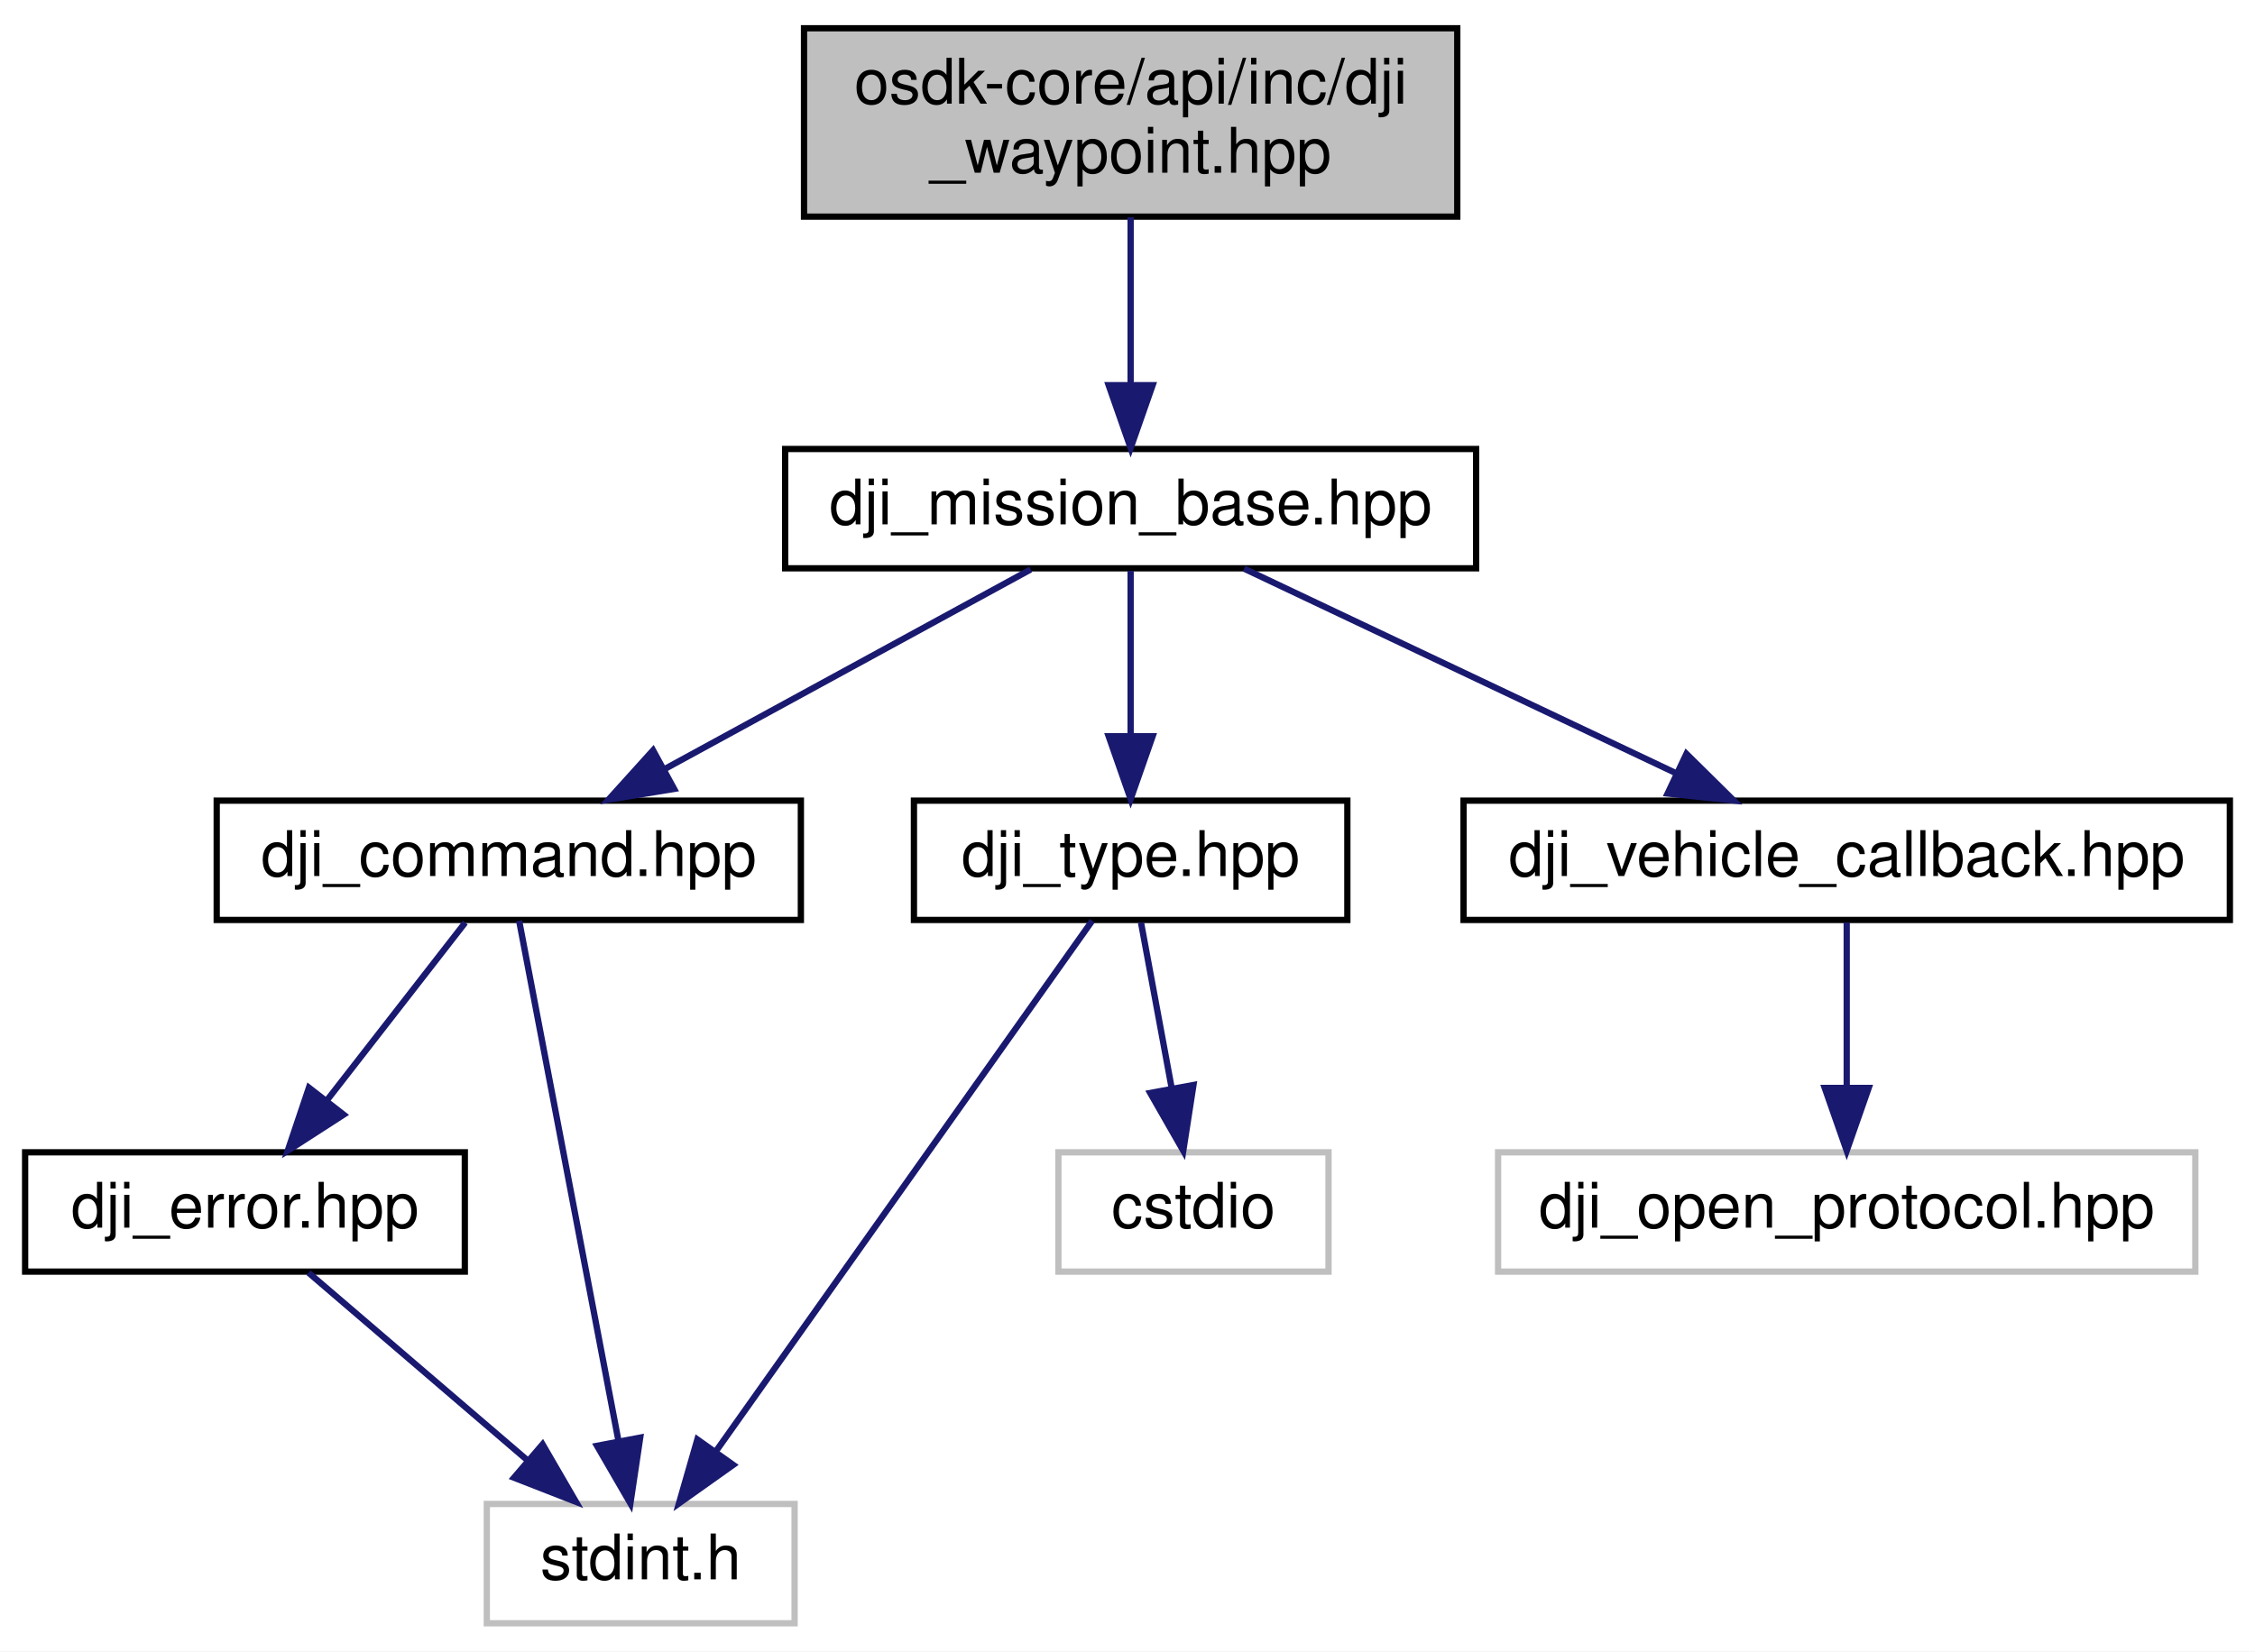
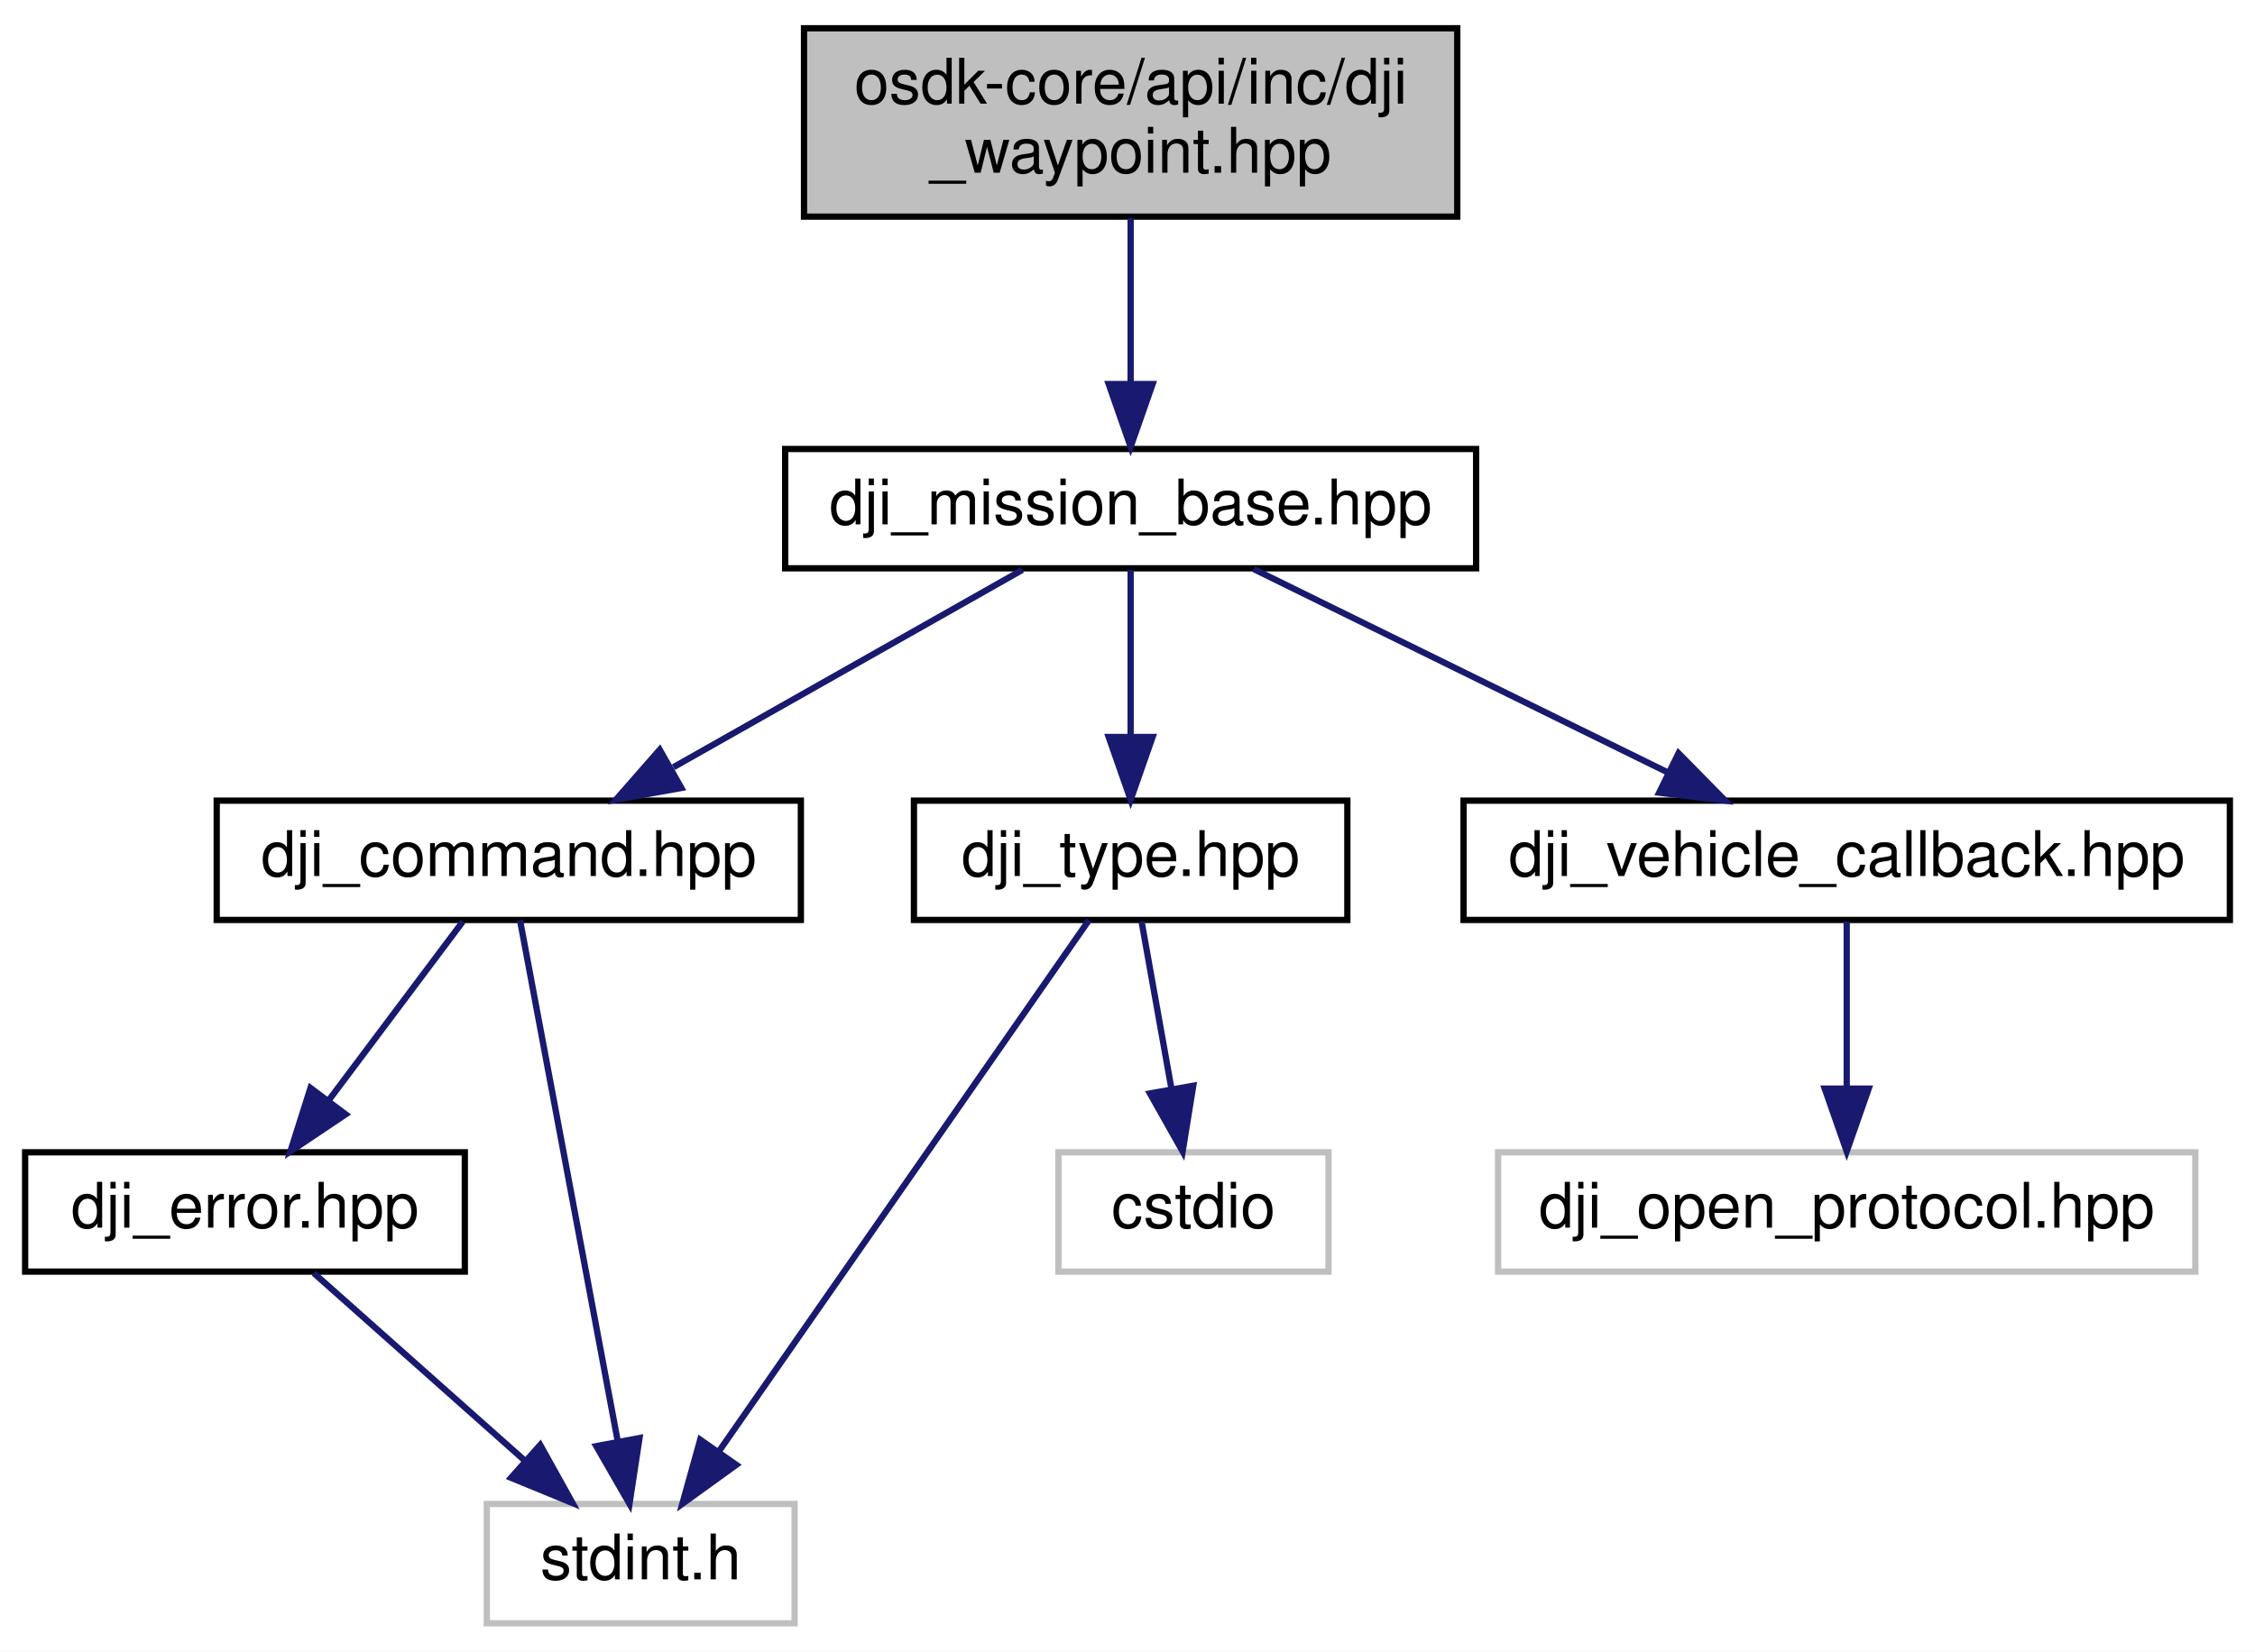
<svg xmlns="http://www.w3.org/2000/svg" xmlns:xlink="http://www.w3.org/1999/xlink" width="359pt" height="263pt" viewBox="0.00 0.00 359.00 263.00">
  <g id="graph0" class="graph" transform="scale(1 1) rotate(0) translate(4 259)">
-     <polygon fill="white" stroke="none" points="-4,4 -4,-259 355,-259 355,4 -4,4" />
+     <polygon fill="#ffffff" stroke="transparent" points="-4,4 -4,-259 355,-259 355,4 -4,4" />
    <g id="node1" class="node">
-       <polygon fill="#bfbfbf" stroke="black" points="124,-224.5 124,-254.5 228,-254.5 228,-224.5 124,-224.5" />
-       <text text-anchor="start" x="132" y="-242.5" font-family="Helvetica,sans-Serif" font-size="10.00">osdk-core/api/inc/dji</text>
-       <text text-anchor="middle" x="176" y="-231.5" font-family="Helvetica,sans-Serif" font-size="10.00">_waypoint.hpp</text>
+       <g id="a_node1">
+         <a xlink:title="Implementation of GPS Waypoint Missions for DJI OSDK.">
+           <polygon fill="#bfbfbf" stroke="#000000" points="124,-224.5 124,-254.5 228,-254.5 228,-224.5 124,-224.5" />
+           <text text-anchor="start" x="132" y="-242.5" font-family="Helvetica,sans-Serif" font-size="10.00" fill="#000000">osdk-core/api/inc/dji</text>
+           <text text-anchor="middle" x="176" y="-231.5" font-family="Helvetica,sans-Serif" font-size="10.00" fill="#000000">_waypoint.hpp</text>
+         </a>
+       </g>
    </g>
    <g id="node2" class="node">
      <g id="a_node2">
-         <a xlink:href="dji__mission__base_8hpp.html" target="_top" xlink:title="Mission-Base abstract class for DJI OSDK library. ">
-           <polygon fill="white" stroke="black" points="121,-168.5 121,-187.5 231,-187.5 231,-168.5 121,-168.5" />
-           <text text-anchor="middle" x="176" y="-175.5" font-family="Helvetica,sans-Serif" font-size="10.00">dji_mission_base.hpp</text>
+         <a xlink:href="dji__mission__base_8hpp.html" target="_top" xlink:title="Mission-Base abstract class for DJI OSDK library.">
+           <polygon fill="#ffffff" stroke="#000000" points="121,-168.5 121,-187.5 231,-187.5 231,-168.5 121,-168.5" />
+           <text text-anchor="middle" x="176" y="-175.5" font-family="Helvetica,sans-Serif" font-size="10.00" fill="#000000">dji_mission_base.hpp</text>
        </a>
      </g>
    </g>
    <g id="edge1" class="edge">
-       <path fill="none" stroke="midnightblue" d="M176,-224.399C176,-216.466 176,-206.458 176,-197.858" />
-       <polygon fill="midnightblue" stroke="midnightblue" points="179.5,-197.658 176,-187.658 172.5,-197.658 179.5,-197.658" />
+       <path fill="none" stroke="#191970" d="M176,-224.298C176,-216.383 176,-206.604 176,-198.076" />
+       <polygon fill="#191970" stroke="#191970" points="179.5,-197.847 176,-187.847 172.5,-197.847 179.5,-197.847" />
    </g>
    <g id="node3" class="node">
      <g id="a_node3">
-         <a xlink:href="dji__command_8hpp.html" target="_top" xlink:title="All DJI OSDK OpenProtocol Command IDs. ">
-           <polygon fill="white" stroke="black" points="30.5,-112.5 30.5,-131.5 123.5,-131.5 123.5,-112.5 30.5,-112.5" />
-           <text text-anchor="middle" x="77" y="-119.5" font-family="Helvetica,sans-Serif" font-size="10.00">dji_command.hpp</text>
+         <a xlink:href="dji__command_8hpp.html" target="_top" xlink:title="All DJI OSDK OpenProtocol Command IDs.">
+           <polygon fill="#ffffff" stroke="#000000" points="30.5,-112.5 30.5,-131.5 123.5,-131.5 123.5,-112.5 30.5,-112.5" />
+           <text text-anchor="middle" x="77" y="-119.5" font-family="Helvetica,sans-Serif" font-size="10.00" fill="#000000">dji_command.hpp</text>
        </a>
      </g>
    </g>
    <g id="edge2" class="edge">
-       <path fill="none" stroke="midnightblue" d="M160.094,-168.324C144.362,-159.743 120.058,-146.486 101.791,-136.522" />
-       <polygon fill="midnightblue" stroke="midnightblue" points="103.322,-133.37 92.867,-131.655 99.97,-139.516 103.322,-133.37" />
+       <path fill="none" stroke="#191970" d="M158.756,-168.245C143.424,-159.573 120.78,-146.764 103.208,-136.825" />
+       <polygon fill="#191970" stroke="#191970" points="104.474,-133.52 94.047,-131.643 101.028,-139.613 104.474,-133.52" />
    </g>
    <g id="node6" class="node">
      <g id="a_node6">
-         <a xlink:href="dji__type_8hpp.html" target="_top" xlink:title="Data type and Data Structure definitions for use throughout DJI OSDK. ">
-           <polygon fill="white" stroke="black" points="141.5,-112.5 141.5,-131.5 210.5,-131.5 210.5,-112.5 141.5,-112.5" />
-           <text text-anchor="middle" x="176" y="-119.5" font-family="Helvetica,sans-Serif" font-size="10.00">dji_type.hpp</text>
+         <a xlink:href="dji__type_8hpp.html" target="_top" xlink:title="Data type and Data Structure definitions for use throughout DJI OSDK.">
+           <polygon fill="#ffffff" stroke="#000000" points="141.5,-112.5 141.5,-131.5 210.5,-131.5 210.5,-112.5 141.5,-112.5" />
+           <text text-anchor="middle" x="176" y="-119.5" font-family="Helvetica,sans-Serif" font-size="10.00" fill="#000000">dji_type.hpp</text>
        </a>
      </g>
    </g>
    <g id="edge6" class="edge">
-       <path fill="none" stroke="midnightblue" d="M176,-168.083C176,-161.006 176,-150.861 176,-141.986" />
-       <polygon fill="midnightblue" stroke="midnightblue" points="179.5,-141.751 176,-131.751 172.5,-141.751 179.5,-141.751" />
+       <path fill="none" stroke="#191970" d="M176,-168.245C176,-160.938 176,-150.694 176,-141.705" />
+       <polygon fill="#191970" stroke="#191970" points="179.5,-141.643 176,-131.643 172.5,-141.643 179.5,-141.643" />
    </g>
    <g id="node8" class="node">
      <g id="a_node8">
-         <a xlink:href="dji__vehicle__callback_8hpp.html" target="_top" xlink:title="Type definition for new Vehicle-style callbacks. ">
-           <polygon fill="white" stroke="black" points="229,-112.5 229,-131.5 351,-131.5 351,-112.5 229,-112.5" />
-           <text text-anchor="middle" x="290" y="-119.5" font-family="Helvetica,sans-Serif" font-size="10.00">dji_vehicle_callback.hpp</text>
+         <a xlink:href="dji__vehicle__callback_8hpp.html" target="_top" xlink:title="Type definition for new Vehicle-style callbacks.">
+           <polygon fill="#ffffff" stroke="#000000" points="229,-112.5 229,-131.5 351,-131.5 351,-112.5 229,-112.5" />
+           <text text-anchor="middle" x="290" y="-119.5" font-family="Helvetica,sans-Serif" font-size="10.00" fill="#000000">dji_vehicle_callback.hpp</text>
        </a>
      </g>
    </g>
    <g id="edge9" class="edge">
-       <path fill="none" stroke="midnightblue" d="M194.064,-168.444C212.575,-159.675 241.581,-145.935 262.855,-135.858" />
-       <polygon fill="midnightblue" stroke="midnightblue" points="264.482,-138.96 272.021,-131.516 261.485,-132.634 264.482,-138.96" />
+       <path fill="none" stroke="#191970" d="M195.597,-168.373C213.733,-159.464 240.913,-146.113 261.459,-136.02" />
+       <polygon fill="#191970" stroke="#191970" points="263.226,-139.052 270.658,-131.501 260.14,-132.769 263.226,-139.052" />
    </g>
    <g id="node4" class="node">
      <g id="a_node4">
-         <a xlink:href="dji__error_8hpp.html" target="_top" xlink:title="All DJI OSDK OpenProtocol ACK Error Codes. ">
-           <polygon fill="white" stroke="black" points="0,-56.5 0,-75.5 70,-75.5 70,-56.5 0,-56.5" />
-           <text text-anchor="middle" x="35" y="-63.5" font-family="Helvetica,sans-Serif" font-size="10.00">dji_error.hpp</text>
+         <a xlink:href="dji__error_8hpp.html" target="_top" xlink:title="All DJI OSDK OpenProtocol ACK Error Codes.">
+           <polygon fill="#ffffff" stroke="#000000" points="0,-56.5 0,-75.5 70,-75.5 70,-56.5 0,-56.5" />
+           <text text-anchor="middle" x="35" y="-63.5" font-family="Helvetica,sans-Serif" font-size="10.00" fill="#000000">dji_error.hpp</text>
        </a>
      </g>
    </g>
    <g id="edge3" class="edge">
-       <path fill="none" stroke="midnightblue" d="M70.065,-112.083C64.071,-104.377 55.248,-93.033 47.952,-83.653" />
-       <polygon fill="midnightblue" stroke="midnightblue" points="50.709,-81.496 41.806,-75.751 45.183,-85.793 50.709,-81.496" />
+       <path fill="none" stroke="#191970" d="M69.684,-112.246C63.782,-104.376 55.326,-93.101 48.241,-83.654" />
+       <polygon fill="#191970" stroke="#191970" points="51.032,-81.543 42.232,-75.643 45.432,-85.743 51.032,-81.543" />
    </g>
    <g id="node5" class="node">
-       <polygon fill="white" stroke="#bfbfbf" points="73.5,-0.5 73.5,-19.5 122.5,-19.5 122.5,-0.5 73.5,-0.5" />
-       <text text-anchor="middle" x="98" y="-7.5" font-family="Helvetica,sans-Serif" font-size="10.00">stdint.h</text>
+       <g id="a_node5">
+         <a xlink:title=" ">
+           <polygon fill="#ffffff" stroke="#bfbfbf" points="73.5,-.5 73.5,-19.5 122.5,-19.5 122.5,-.5 73.5,-.5" />
+           <text text-anchor="middle" x="98" y="-7.5" font-family="Helvetica,sans-Serif" font-size="10.00" fill="#000000">stdint.h</text>
+         </a>
+       </g>
    </g>
    <g id="edge5" class="edge">
-       <path fill="none" stroke="midnightblue" d="M78.648,-112.368C82.037,-94.617 89.855,-53.666 94.45,-29.597" />
-       <polygon fill="midnightblue" stroke="midnightblue" points="97.922,-30.07 96.36,-19.591 91.047,-28.758 97.922,-30.07" />
+       <path fill="none" stroke="#191970" d="M78.79,-112.451C82.231,-94.101 89.827,-53.591 94.368,-29.369" />
+       <polygon fill="#191970" stroke="#191970" points="97.811,-29.999 96.214,-19.525 90.931,-28.709 97.811,-29.999" />
    </g>
    <g id="edge4" class="edge">
-       <path fill="none" stroke="midnightblue" d="M45.122,-56.324C54.526,-48.263 68.744,-36.077 80.069,-26.369" />
-       <polygon fill="midnightblue" stroke="midnightblue" points="82.379,-28.999 87.694,-19.834 77.823,-23.684 82.379,-28.999" />
+       <path fill="none" stroke="#191970" d="M45.974,-56.245C55.188,-48.055 68.553,-36.175 79.43,-26.507" />
+       <polygon fill="#191970" stroke="#191970" points="82.003,-28.902 87.152,-19.643 77.353,-23.67 82.003,-28.902" />
    </g>
    <g id="edge8" class="edge">
-       <path fill="none" stroke="midnightblue" d="M169.879,-112.368C157.007,-94.215 126.932,-51.801 110.048,-27.99" />
-       <polygon fill="midnightblue" stroke="midnightblue" points="112.731,-25.724 104.092,-19.591 107.021,-29.773 112.731,-25.724" />
+       <path fill="none" stroke="#191970" d="M169.35,-112.451C156.283,-93.688 127.079,-51.755 110.367,-27.758" />
+       <polygon fill="#191970" stroke="#191970" points="113.221,-25.731 104.633,-19.525 107.476,-29.731 113.221,-25.731" />
    </g>
    <g id="node7" class="node">
-       <polygon fill="white" stroke="#bfbfbf" points="164.5,-56.5 164.5,-75.5 207.5,-75.5 207.5,-56.5 164.5,-56.5" />
-       <text text-anchor="middle" x="186" y="-63.5" font-family="Helvetica,sans-Serif" font-size="10.00">cstdio</text>
+       <g id="a_node7">
+         <a xlink:title=" ">
+           <polygon fill="#ffffff" stroke="#bfbfbf" points="164.5,-56.5 164.5,-75.5 207.5,-75.5 207.5,-56.5 164.5,-56.5" />
+           <text text-anchor="middle" x="186" y="-63.5" font-family="Helvetica,sans-Serif" font-size="10.00" fill="#000000">cstdio</text>
+         </a>
+       </g>
    </g>
    <g id="edge7" class="edge">
-       <path fill="none" stroke="midnightblue" d="M177.651,-112.083C178.976,-104.927 180.882,-94.635 182.539,-85.691" />
-       <polygon fill="midnightblue" stroke="midnightblue" points="186,-86.221 184.379,-75.751 179.117,-84.947 186,-86.221" />
+       <path fill="none" stroke="#191970" d="M177.742,-112.246C179.047,-104.938 180.876,-94.694 182.481,-85.705" />
+       <polygon fill="#191970" stroke="#191970" points="185.966,-86.102 184.278,-75.643 179.075,-84.872 185.966,-86.102" />
    </g>
    <g id="node9" class="node">
-       <polygon fill="white" stroke="#bfbfbf" points="234.5,-56.5 234.5,-75.5 345.5,-75.5 345.5,-56.5 234.5,-56.5" />
-       <text text-anchor="middle" x="290" y="-63.5" font-family="Helvetica,sans-Serif" font-size="10.00">dji_open_protocol.hpp</text>
+       <g id="a_node9">
+         <a xlink:title=" ">
+           <polygon fill="#ffffff" stroke="#bfbfbf" points="234.5,-56.5 234.5,-75.5 345.5,-75.5 345.5,-56.5 234.5,-56.5" />
+           <text text-anchor="middle" x="290" y="-63.5" font-family="Helvetica,sans-Serif" font-size="10.00" fill="#000000">dji_open_protocol.hpp</text>
+         </a>
+       </g>
    </g>
    <g id="edge10" class="edge">
-       <path fill="none" stroke="midnightblue" d="M290,-112.083C290,-105.006 290,-94.861 290,-85.987" />
-       <polygon fill="midnightblue" stroke="midnightblue" points="293.5,-85.751 290,-75.751 286.5,-85.751 293.5,-85.751" />
+       <path fill="none" stroke="#191970" d="M290,-112.246C290,-104.938 290,-94.694 290,-85.705" />
+       <polygon fill="#191970" stroke="#191970" points="293.5,-85.643 290,-75.643 286.5,-85.643 293.5,-85.643" />
    </g>
  </g>
</svg>
